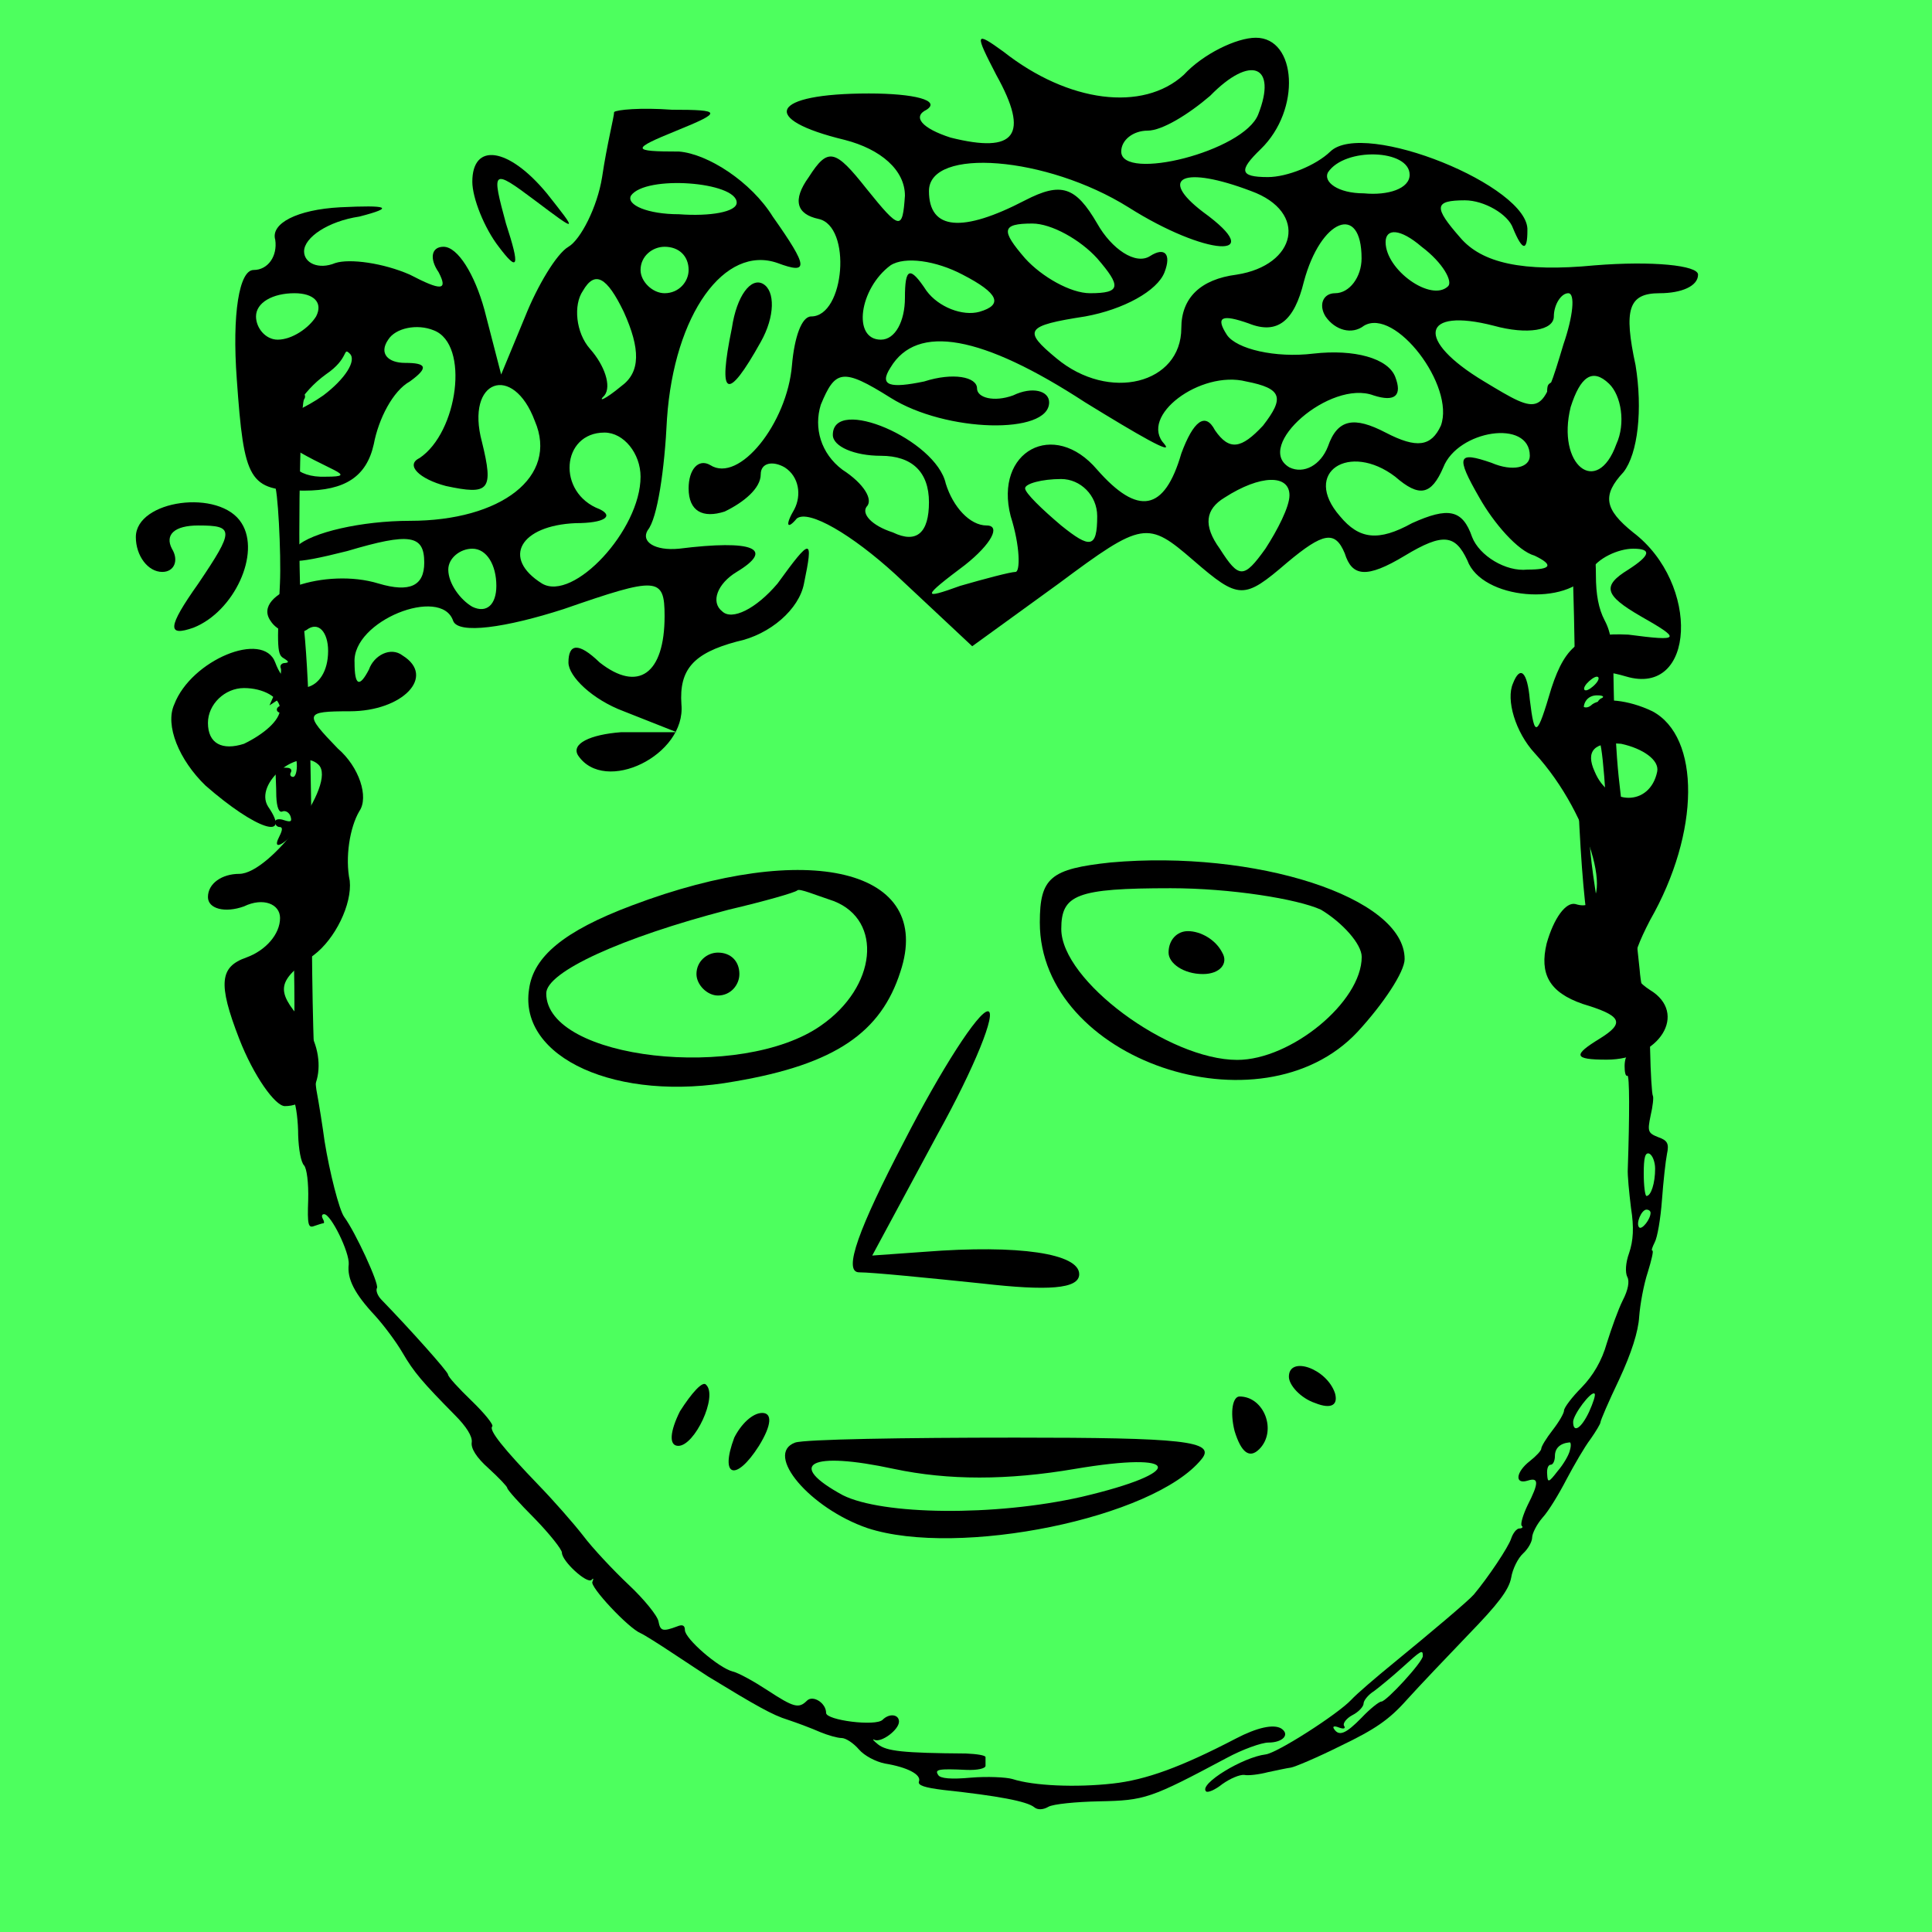
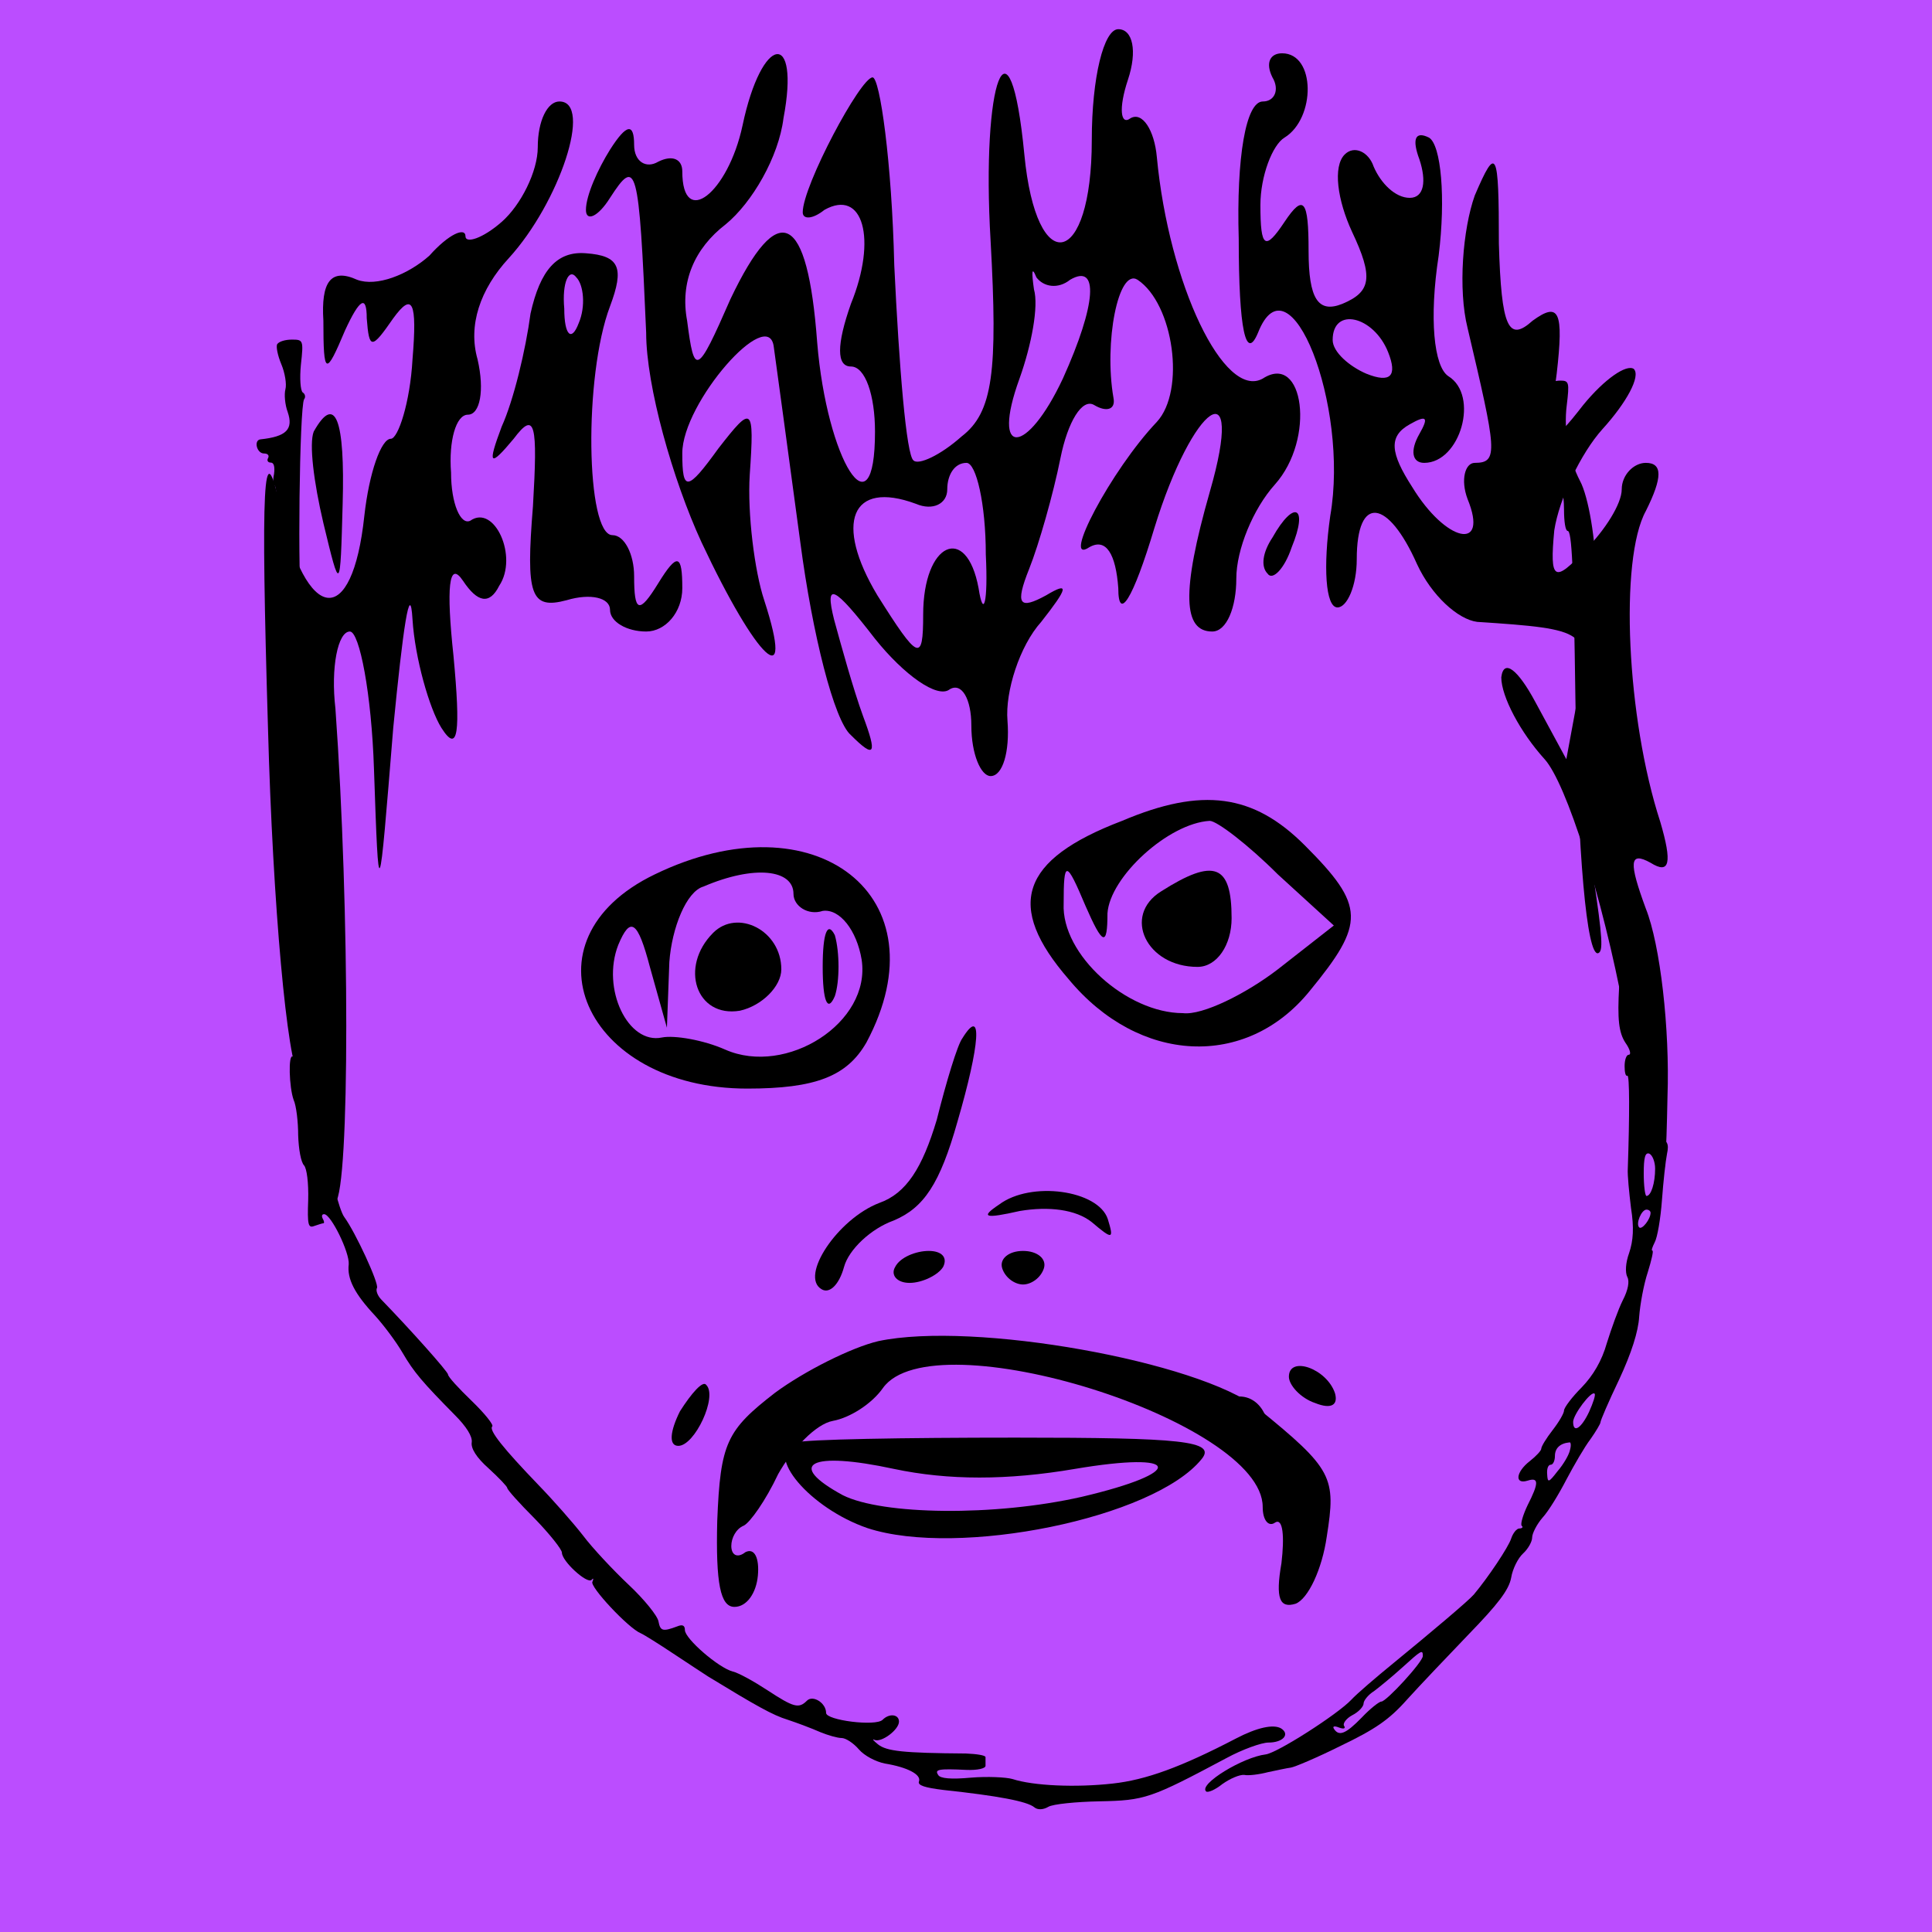
<svg xmlns="http://www.w3.org/2000/svg" width="256" height="256" viewBox="0 0 256 256" fill="none">
-   <g id="Frame 42">
-     <rect width="256" height="256" fill="#4DFF5E" />
+   <g id="Frame 43">
+     <rect width="256" height="256" fill="#BB4DFF" />
  </g>
  <g id="head">
    <path id="Vector" d="M36.733 45.604C36.552 45.905 36.794 47.112 37.276 48.259C37.759 49.406 38.001 50.915 37.82 51.579C37.639 52.243 37.759 53.631 38.121 54.597C38.906 56.89 37.94 57.856 34.5 58.218C33.595 58.339 34.017 60.089 34.983 60.089C35.466 60.089 35.707 60.331 35.526 60.693C35.345 60.995 35.466 61.296 35.888 61.296C36.311 61.296 36.431 61.9 36.311 62.805C36.13 63.65 36.19 64.314 36.371 64.314C36.794 64.314 37.276 73.428 37.095 77.291C36.673 86.043 36.733 86.767 37.639 87.25C38.303 87.672 38.303 87.793 37.759 87.853C37.276 87.853 37.035 88.216 37.216 88.578C37.337 89 37.035 90.268 36.612 91.415L35.707 93.467L37.276 92.441C38.785 91.475 38.846 91.475 38.846 92.622C38.846 93.406 38.544 93.708 38.001 93.527C37.518 93.346 36.975 93.467 36.733 93.829C36.552 94.191 36.854 94.493 37.458 94.493C38.303 94.493 38.363 94.613 37.759 95.036C36.612 95.7 36.733 96.484 38.061 96.967C39.027 97.39 39.027 97.45 37.88 97.45C36.612 97.51 36.371 98.174 36.492 101.434C36.492 102.399 36.612 104.27 36.612 105.538C36.673 106.987 36.975 107.711 37.397 107.53C37.82 107.349 38.303 107.65 38.484 108.133C38.725 108.858 38.544 108.978 37.639 108.677C36.975 108.435 36.431 108.556 36.431 108.918C36.431 109.28 36.733 109.582 37.035 109.582C37.458 109.582 37.458 109.944 37.035 110.789C36.25 112.298 36.854 112.358 38.484 110.91C39.51 110.065 39.63 110.065 38.966 110.91C38.544 111.453 38.423 111.996 38.725 112.117C38.966 112.177 38.846 112.962 38.363 113.807C37.578 115.195 37.578 115.195 37.82 113.928C38.001 113.203 37.88 112.6 37.578 112.6C36.733 112.6 36.975 114.773 37.94 115.618C38.604 116.161 38.846 118.696 38.966 128.293C39.087 134.871 38.966 140.122 38.785 140.002C38.182 139.64 38.303 144.046 38.906 145.736C39.268 146.52 39.51 148.693 39.51 150.444C39.57 152.254 39.872 154.005 40.294 154.427C40.656 154.85 40.898 156.721 40.837 159.014C40.717 162.273 40.837 162.756 41.622 162.455C42.165 162.273 42.709 162.092 42.829 162.092C43.01 162.092 42.95 161.791 42.769 161.489C42.588 161.127 42.648 160.885 42.95 160.885C43.855 160.885 46.33 165.955 46.209 167.525C45.968 169.456 46.994 171.448 49.71 174.345C50.857 175.612 52.486 177.785 53.331 179.234C54.84 181.829 55.987 183.157 60.272 187.503C61.781 189.012 62.626 190.339 62.506 191.124C62.385 191.909 63.109 193.116 64.739 194.564C66.127 195.832 67.213 196.979 67.213 197.16C67.213 197.401 68.843 199.212 70.835 201.204C72.827 203.256 74.456 205.308 74.456 205.73C74.456 206.877 77.776 209.895 78.379 209.352C78.621 209.05 78.681 209.171 78.5 209.593C78.078 210.197 83.268 215.75 84.898 216.414C85.32 216.595 87.252 217.802 89.244 219.13C91.236 220.458 93.288 221.785 93.831 222.147C100.168 226.01 102.402 227.278 104.393 227.881C105.661 228.304 107.592 229.028 108.679 229.511C109.705 229.934 110.972 230.296 111.515 230.296C112.059 230.296 113.085 230.96 113.809 231.805C114.533 232.65 116.042 233.434 117.249 233.676C120.207 234.159 122.078 235.124 121.776 236.03C121.535 236.573 122.561 236.875 124.975 237.176C132.278 237.961 136.081 238.685 137.046 239.47C137.469 239.832 138.193 239.832 138.917 239.41C139.521 239.047 142.599 238.746 145.677 238.685C151.713 238.565 152.437 238.323 162.517 232.951C164.629 231.805 167.164 230.899 168.07 230.899C170.001 230.899 170.967 229.813 169.76 229.028C168.734 228.425 166.561 228.907 163.784 230.356C156.481 234.159 151.834 235.849 147.428 236.331C142.539 236.875 136.926 236.633 134.149 235.728C133.304 235.486 130.83 235.366 128.657 235.547C126.061 235.788 124.552 235.667 124.311 235.185C123.828 234.46 124.311 234.34 128.053 234.521C129.502 234.581 130.588 234.34 130.588 233.977C130.588 233.615 130.588 233.132 130.588 232.831C130.588 232.589 129.441 232.408 127.993 232.348C119.664 232.287 117.491 232.046 116.344 231.141C115.74 230.658 115.499 230.356 115.861 230.537C116.766 230.96 119.12 229.209 119.12 228.123C119.12 227.157 117.853 226.976 116.948 227.881C116.042 228.787 109.463 227.942 109.463 226.976C109.463 225.648 107.713 224.562 106.928 225.346C105.842 226.433 105.178 226.252 101.677 223.958C99.927 222.811 97.875 221.665 97.09 221.484C95.219 221.001 90.753 217.138 90.753 215.991C90.753 215.388 90.451 215.206 89.727 215.508C87.795 216.233 87.493 216.112 87.252 214.844C87.131 214.12 85.381 211.947 83.329 210.016C81.277 208.084 78.5 205.127 77.233 203.437C75.965 201.807 73.309 198.789 71.378 196.798C66.731 191.969 64.739 189.494 65.222 189.012C65.463 188.83 64.196 187.261 62.506 185.632C60.755 183.942 59.367 182.433 59.367 182.131C59.367 181.769 54.418 176.216 50.555 172.232C50.012 171.689 49.77 170.965 49.951 170.663C50.253 170.12 47.115 163.3 45.606 161.247C44.942 160.342 43.674 155.332 43.01 151.228C42.769 149.417 42.286 146.339 41.924 144.408C41.622 142.537 41.32 132.035 41.32 121.17C41.32 99.623 40.837 86.525 39.992 80.912C39.389 77.17 39.691 53.933 40.294 52.907C40.536 52.605 40.415 52.182 40.113 52.001C39.811 51.76 39.691 50.13 39.872 48.32C40.234 45.06 40.173 45 38.665 45C37.82 45 36.975 45.241 36.733 45.604ZM38.423 99.14C38.182 99.683 38.303 99.985 38.604 99.744C38.966 99.563 39.268 100.227 39.328 101.192C39.389 102.158 39.148 102.943 38.846 102.943C38.484 102.943 38.363 102.641 38.544 102.339C38.725 101.977 38.484 101.735 38.001 101.735C37.458 101.735 37.035 101.615 37.035 101.494C37.035 100.83 38.242 98.114 38.484 98.114C38.665 98.114 38.604 98.537 38.423 99.14Z" fill="black" />
    <path id="Vector_2" d="M205.129 51.036C204.948 51.337 204.948 52.605 205.189 53.752C205.431 55.14 205.31 56.226 204.827 56.77C204.224 57.494 204.224 58.097 204.646 59.063C206.759 63.409 207.241 65.099 207.241 67.573C207.241 69.082 207.422 70.35 207.724 70.35C208.267 70.35 208.509 74.937 208.75 92.682C209.052 112.962 210.259 126.784 211.768 126.301C212.432 126.059 212.372 124.43 211.104 115.98C209.957 107.771 209.957 97.088 211.104 97.088C212.07 97.088 212.372 98.838 212.975 108.978C213.156 112.117 213.458 115.497 213.579 116.523C213.881 118.816 214.605 129.5 214.545 130.707C214.303 135.052 214.484 136.803 215.39 138.191C215.993 139.036 216.174 139.76 215.812 139.76C215.51 139.76 215.269 140.424 215.269 141.269C215.269 142.054 215.39 142.657 215.631 142.537C215.933 142.356 215.933 147.848 215.691 154.85C215.631 155.695 215.872 158.048 216.114 160.04C216.536 162.696 216.416 164.386 215.872 166.016C215.39 167.343 215.329 168.611 215.631 169.214C215.933 169.758 215.752 170.904 215.027 172.293C214.424 173.5 213.519 176.035 212.915 177.966C212.251 180.32 211.104 182.252 209.595 183.821C208.267 185.149 207.241 186.537 207.241 186.899C207.241 187.261 206.578 188.408 205.733 189.494C204.888 190.581 204.224 191.667 204.224 191.969C204.224 192.21 203.56 192.935 202.715 193.599C200.844 195.047 200.663 196.737 202.413 196.194C203.922 195.711 203.922 196.496 202.413 199.453C201.809 200.721 201.447 201.928 201.628 202.169C201.87 202.35 201.689 202.531 201.326 202.531C200.964 202.531 200.481 203.135 200.24 203.859C199.878 205.006 197.162 209.05 195.291 211.283C194.566 212.128 189.617 216.293 184.608 220.397C182.314 222.268 179.779 224.441 179.055 225.226C177.244 227.157 169.217 232.287 167.708 232.469C164.69 232.831 158.835 236.392 159.801 237.357C159.982 237.599 161.008 237.176 161.974 236.392C163 235.667 164.267 235.124 164.871 235.185C165.414 235.305 166.863 235.124 168.009 234.822C169.156 234.581 170.544 234.279 171.027 234.219C171.51 234.159 174.528 232.891 177.667 231.322C182.193 229.149 184.064 227.881 186.418 225.226C188.108 223.355 191.79 219.492 194.627 216.534C198.49 212.551 199.938 210.68 200.24 209.05C200.421 207.903 201.145 206.455 201.809 205.851C202.473 205.248 203.016 204.282 203.016 203.739C203.016 203.195 203.62 201.988 204.405 201.083C205.189 200.238 206.578 197.944 207.543 196.073C208.569 194.142 209.957 191.728 210.742 190.702C211.466 189.675 212.07 188.649 212.07 188.468C212.07 188.227 213.156 185.692 214.545 182.795C216.174 179.294 217.08 176.457 217.2 174.466C217.321 172.836 217.804 170.18 218.347 168.551C218.83 166.981 219.132 165.714 218.951 165.714C218.77 165.714 218.951 165.231 219.252 164.627C219.615 163.963 220.037 161.489 220.218 159.014C220.399 156.54 220.701 153.823 220.882 152.918C221.184 151.53 220.942 151.107 219.735 150.685C218.347 150.142 218.287 149.9 218.709 147.848C219.011 146.581 219.132 145.373 219.011 145.192C218.89 145.011 218.709 142.235 218.649 139.096C218.589 136.018 218.347 132.94 218.045 132.397C217.744 131.854 217.381 130.103 217.261 128.474C216.838 124.49 215.209 109.159 214.484 102.943C214.182 100.106 213.881 94.794 213.82 91.052C213.76 85.68 213.519 83.87 212.613 82.18C211.829 80.671 211.466 78.8 211.466 76.204C211.466 71.738 210.501 65.823 209.354 63.711C207.845 60.813 207.181 57.011 207.604 53.691C207.966 50.673 207.905 50.432 206.759 50.432C206.034 50.432 205.31 50.673 205.129 51.036ZM211.466 90.569C211.044 91.052 210.44 91.475 210.139 91.475C209.776 91.475 209.837 91.052 210.259 90.569C210.682 90.087 211.285 89.664 211.587 89.664C211.949 89.664 211.889 90.087 211.466 90.569ZM212.251 92.501C211.829 92.622 211.466 93.285 211.466 93.889C211.466 95.338 210.501 95.941 210.018 94.794C209.475 93.346 210.259 92.078 211.708 92.139C212.372 92.139 212.613 92.32 212.251 92.501ZM219.313 154.85C219.313 156.781 218.77 158.471 218.166 158.471C217.985 158.471 217.804 157.143 217.804 155.513C217.804 153.401 217.985 152.677 218.528 152.858C218.951 153.039 219.313 153.944 219.313 154.85ZM218.709 160.704C218.709 161.549 217.562 162.998 217.2 162.636C216.717 162.153 217.502 160.282 218.166 160.282C218.468 160.282 218.709 160.463 218.709 160.704ZM210.561 187.08C209.535 189.253 208.449 189.977 208.449 188.408C208.449 187.442 210.863 184.243 211.285 184.666C211.466 184.787 211.104 185.873 210.561 187.08ZM208.026 192.15C207.905 192.754 207.181 194.021 206.396 194.927C205.189 196.496 205.069 196.496 205.008 195.349C204.948 194.625 205.129 194.082 205.491 194.082C205.793 194.082 206.034 193.538 206.034 192.935C206.034 191.909 206.698 191.245 207.966 191.124C208.147 191.064 208.207 191.547 208.026 192.15ZM188.531 219.431C188.531 220.216 183.702 225.467 183.038 225.467C182.737 225.467 181.529 226.433 180.443 227.58C178.33 229.752 177.425 230.115 176.761 229.089C176.52 228.726 176.822 228.666 177.425 228.907C178.089 229.149 178.33 229.028 178.089 228.666C177.908 228.364 178.391 227.7 179.175 227.278C180.02 226.855 180.684 226.131 180.684 225.709C180.684 225.346 181.288 224.562 182.073 224.079C182.797 223.536 184.487 222.147 185.754 221.001C188.35 218.647 188.531 218.526 188.531 219.431Z" fill="black" />
  </g>
  <g id="hair">
-     <path id="Vector" d="M132.009 9.924C136.468 17.926 134.557 20.388 125.959 18.233C122.137 17.002 120.863 15.464 122.774 14.54C124.685 13.309 121.182 12.386 115.131 12.386C102.074 12.386 100.482 15.771 111.946 18.541C116.723 19.772 119.908 22.542 119.908 25.927C119.589 30.543 119.271 30.543 114.812 25.004C110.672 19.772 109.717 19.464 107.169 23.465C104.94 26.543 105.577 28.389 108.443 29.005C112.902 29.928 111.946 41.93 107.488 41.93C106.214 41.93 105.259 44.7 104.94 48.393C104.303 56.087 97.934 64.088 94.112 61.626C92.52 60.703 91.246 62.242 91.246 64.704C91.246 67.781 93.157 68.705 96.023 67.781C98.571 66.55 100.8 64.704 100.8 62.857C100.8 61.319 102.392 61.011 103.985 61.934C105.895 63.165 106.214 65.627 105.259 67.474C103.985 69.628 104.303 70.243 105.577 68.705C107.169 67.474 112.902 70.859 118.634 76.091L128.825 85.631L140.289 77.322C151.435 69.012 152.072 69.012 158.123 74.244C164.174 79.476 164.811 79.476 170.543 74.552C175.32 70.551 176.912 70.243 178.186 73.321C179.142 76.398 181.052 76.706 186.148 73.629C191.243 70.551 192.835 70.859 194.428 74.244C196.338 79.476 207.803 80.399 210.669 75.783C211.625 73.936 214.491 72.705 216.402 72.705C218.949 72.705 218.631 73.629 215.765 75.475C212.262 77.629 212.58 78.86 217.357 81.63C222.771 84.708 222.771 85.016 215.765 84.092C209.714 83.784 207.485 85.323 205.574 91.171C203.663 97.633 203.345 97.941 202.708 92.709C202.389 89.016 201.434 88.093 200.478 90.555C199.523 92.709 200.797 97.018 203.345 99.787C210.988 108.097 214.491 121.638 208.758 119.791C207.485 119.484 205.892 121.638 204.937 125.023C203.982 129.024 205.255 131.486 209.714 133.025C214.809 134.563 215.446 135.487 211.943 137.641C208.44 139.795 208.44 140.411 212.898 140.411C219.905 140.411 223.726 134.256 218.631 131.178C215.765 129.332 215.765 127.485 218.631 121.946C225.318 110.251 225.318 97.633 218.949 94.248C215.765 92.709 212.262 92.401 210.988 93.325C210.032 94.248 209.077 93.632 209.077 91.478C209.077 89.016 211.306 88.401 215.446 89.632C224.682 92.401 225.318 77.322 216.402 70.551C212.58 67.474 212.262 65.627 215.128 62.55C217.038 60.088 217.675 54.24 216.72 48.393C215.128 41.007 215.765 38.853 219.905 38.853C222.771 38.853 225 37.929 225 36.391C225 35.16 218.949 34.544 211.306 35.16C201.752 36.083 196.338 34.852 193.472 31.467C189.969 27.466 189.969 26.543 194.109 26.543C196.657 26.543 199.842 28.389 200.478 30.236C201.752 33.313 202.389 33.313 202.389 30.543C202.708 24.696 180.734 15.771 176.275 20.08C174.365 21.926 170.543 23.465 167.995 23.465C164.174 23.465 164.174 22.542 167.04 19.772C172.454 14.54 171.817 5 166.403 5C163.855 5 159.397 7.154 156.849 9.924C151.435 14.848 141.563 13.617 132.965 6.847C129.143 4.077 129.143 4.385 132.009 9.924ZM166.722 15.156C164.811 20.08 148.569 24.081 148.569 20.08C148.569 18.541 150.162 17.31 152.072 17.31C153.983 17.31 157.486 15.156 160.352 12.694C165.766 7.154 169.269 8.693 166.722 15.156ZM149.525 27.466C159.715 33.929 168.314 34.544 159.397 28.081C153.346 23.465 156.849 21.926 165.766 25.312C173.409 28.081 171.817 35.16 163.855 36.391C159.078 37.006 156.531 39.468 156.531 43.469C156.531 50.855 146.977 53.317 139.971 47.47C135.512 43.777 135.831 43.161 143.792 41.93C148.888 41.007 153.346 38.545 154.302 36.083C155.257 33.621 154.302 32.698 152.391 33.929C150.48 35.16 147.295 33.005 145.385 29.62C142.518 24.696 140.608 24.081 135.831 26.543C127.551 30.851 123.092 30.543 123.092 25.312C123.092 19.464 138.697 20.695 149.525 27.466ZM186.785 23.157C186.785 25.004 183.918 25.927 180.734 25.619C177.231 25.619 175.32 24.081 175.957 22.85C178.186 19.464 186.785 19.772 186.785 23.157ZM145.385 34.236C148.569 37.929 148.569 38.853 144.429 38.853C141.882 38.853 138.06 36.698 135.831 34.236C132.646 30.543 132.646 29.62 136.786 29.62C139.334 29.62 143.155 31.774 145.385 34.236ZM180.415 34.236C180.415 36.698 178.823 38.853 176.912 38.853C175.32 38.853 174.683 40.391 175.638 41.93C176.912 43.777 179.142 44.392 180.734 43.161C184.874 40.699 192.835 51.163 190.925 56.395C189.651 59.164 187.74 59.472 183.6 57.318C179.46 55.163 177.231 55.471 175.957 59.164C175.002 61.626 172.772 62.857 170.862 61.934C166.085 59.164 176.275 50.239 182.008 52.394C184.874 53.317 185.829 52.394 184.874 49.932C183.918 47.47 179.46 46.239 174.046 46.854C168.951 47.47 163.855 46.239 162.582 44.392C160.989 41.93 161.945 41.623 165.448 42.853C169.269 44.392 171.498 42.546 172.772 37.314C175.002 29.005 180.415 26.85 180.415 34.236ZM191.88 37.929C189.651 40.084 183.6 35.775 183.6 32.082C183.6 30.236 185.511 30.236 188.377 32.698C191.243 34.852 192.517 37.314 191.88 37.929ZM129.78 41.315C127.551 41.93 124.366 40.699 122.774 38.545C120.545 35.16 119.908 35.467 119.908 39.468C119.908 42.546 118.634 45.008 116.723 45.008C112.902 45.008 113.857 38.237 117.997 35.16C119.908 33.929 124.048 34.544 127.551 36.391C132.328 38.853 132.965 40.391 129.78 41.315ZM207.166 45.623C204.3 55.163 204.3 55.163 196.657 50.547C187.422 45.008 188.377 40.699 197.931 43.161C202.389 44.392 205.892 43.777 205.892 41.93C205.892 40.391 206.848 38.853 207.803 38.853C208.758 38.853 208.44 41.93 207.166 45.623ZM143.792 53.317C150.798 57.626 155.575 60.395 154.302 58.857C150.798 55.163 159.078 49.008 165.129 50.547C169.906 51.471 170.225 52.702 167.358 56.395C164.492 59.472 162.9 59.78 160.989 57.01C159.715 54.548 158.123 55.779 156.531 60.088C154.302 67.781 150.798 68.397 145.385 62.242C139.652 55.471 131.691 59.78 133.92 68.397C135.194 72.398 135.194 75.783 134.557 75.783C133.92 75.783 130.417 76.706 127.232 77.629C122.137 79.476 122.137 79.168 127.869 74.86C131.372 72.09 132.646 69.628 130.735 69.628C128.506 69.628 126.277 67.166 125.322 64.088C124.048 58.241 110.354 52.394 110.354 57.626C110.354 59.164 113.22 60.395 116.723 60.395C120.863 60.395 123.092 62.55 123.092 66.55C123.092 70.551 121.5 72.09 118.315 70.551C115.449 69.628 114.175 68.089 114.812 67.166C115.768 66.243 114.494 64.088 111.628 62.242C108.762 60.088 107.806 56.702 108.762 53.625C110.672 49.008 111.628 48.701 117.997 52.702C125.322 57.318 139.015 57.626 139.015 53.317C139.015 51.778 136.786 51.163 134.239 52.394C131.691 53.317 129.462 52.702 129.462 51.471C129.462 49.932 126.277 49.316 122.455 50.547C117.997 51.471 116.405 51.163 117.997 48.701C121.5 42.853 130.099 44.392 143.792 53.317ZM214.172 58.857C211.625 65.935 206.211 61.626 208.122 53.932C209.395 49.932 210.988 48.701 213.217 50.855C214.809 52.394 215.446 56.087 214.172 58.857ZM202.708 60.395C202.708 61.934 200.478 62.55 197.612 61.319C193.154 59.78 192.835 60.395 196.02 65.935C197.931 69.32 201.115 73.013 203.345 73.629C205.892 74.86 205.574 75.475 202.389 75.475C199.523 75.783 196.02 73.629 195.065 71.167C193.791 67.474 191.88 67.166 187.103 69.32C182.645 71.782 180.097 71.474 177.549 68.397C172.454 62.55 178.823 58.549 184.874 63.165C188.058 65.935 189.651 65.627 191.243 61.934C193.154 57.01 202.708 55.471 202.708 60.395ZM145.385 68.397C145.385 72.705 144.429 72.705 140.608 69.628C138.06 67.474 135.831 65.319 135.831 64.704C135.831 64.088 138.06 63.473 140.608 63.473C143.155 63.473 145.385 65.627 145.385 68.397ZM170.862 65.627C170.862 67.166 169.269 70.243 167.677 72.705C164.811 76.706 164.174 76.706 161.626 72.705C159.397 69.628 159.715 67.474 162.263 65.935C167.04 62.857 170.862 62.857 170.862 65.627ZM219.586 102.25C218.631 106.866 213.217 106.866 211.306 102.25C210.032 99.48 211.306 98.249 214.809 98.556C217.675 99.172 219.905 100.711 219.586 102.25Z" fill="black" />
-     <path id="Vector_2" d="M81.374 14.848C81.374 15.464 80.418 19.157 79.782 23.465C79.145 27.466 76.915 31.774 75.323 32.698C73.731 33.621 71.183 37.929 69.591 41.93L66.406 49.624L64.177 41.007C62.903 36.391 60.674 32.698 58.763 32.698C57.171 32.698 56.852 34.236 58.126 36.083C59.4 38.545 58.445 38.545 54.305 36.391C50.802 34.852 46.343 34.236 44.432 34.852C42.203 35.775 40.292 34.852 40.292 33.313C40.292 31.467 43.477 29.312 47.617 28.697C52.394 27.466 51.438 27.158 45.069 27.466C39.337 27.774 35.834 29.62 36.471 31.774C36.789 33.929 35.515 35.775 33.605 35.775C31.694 35.775 30.738 41.623 31.375 50.239C32.331 63.781 32.968 65.012 40.292 65.012C45.706 65.012 48.572 63.165 49.528 58.857C50.165 55.471 52.075 51.778 54.305 50.547C56.852 48.701 56.534 48.085 53.668 48.085C51.438 48.085 50.165 46.854 51.438 45.008C52.394 43.469 55.26 42.853 57.489 43.777C62.266 45.623 60.674 57.318 55.578 60.703C53.668 61.626 55.578 63.473 59.082 64.396C64.814 65.627 65.451 65.012 63.858 58.549C61.629 50.239 67.999 48.085 70.865 55.779C74.049 63.165 66.406 69.012 54.305 69.012C47.935 69.012 41.248 70.551 39.337 72.398C36.789 74.86 38.7 74.86 46.025 73.013C54.305 70.551 56.215 70.859 56.215 74.552C56.215 77.629 54.305 78.553 50.165 77.322C43.158 75.167 33.286 78.553 35.834 82.246C36.789 83.784 39.019 84.4 40.611 83.477C42.203 82.246 43.477 83.784 43.477 86.246C43.477 91.786 38.382 93.017 36.471 87.785C34.879 83.477 25.325 87.478 23.095 93.325C21.822 96.094 23.732 100.711 27.235 104.096C33.923 109.943 38.7 111.482 35.515 106.866C33.605 103.788 39.655 98.864 42.203 101.326C44.751 103.788 35.834 115.791 31.694 115.791C29.465 115.791 27.554 117.022 27.554 118.868C27.554 120.407 29.783 121.022 32.331 120.099C34.879 118.868 37.108 119.791 37.108 121.638C37.108 123.792 35.197 125.946 32.649 126.87C29.146 128.101 28.828 130.255 31.694 137.641C33.605 142.565 36.471 146.566 37.745 146.566C42.522 146.566 43.795 139.795 39.974 135.179C36.471 131.178 36.789 129.947 41.566 126.562C44.432 124.408 46.662 119.791 46.343 116.714C45.706 113.636 46.343 109.636 47.617 107.481C48.891 105.635 47.617 101.634 44.751 99.172C40.292 94.556 40.292 94.248 46.343 94.248C53.349 94.248 57.808 89.632 53.349 86.862C51.757 85.631 49.528 86.862 48.891 88.709C47.617 91.171 46.98 90.863 46.98 87.785C46.662 82.246 58.445 77.629 60.037 82.246C60.674 84.092 67.043 83.169 74.686 80.707C87.106 76.398 88.062 76.398 88.062 81.63C88.062 89.324 84.558 91.786 79.463 87.785C76.597 85.016 75.323 85.323 75.323 87.785C75.323 89.632 78.508 92.709 82.648 94.248L89.654 97.018H82.329C78.189 97.326 75.642 98.556 76.597 100.095C80.1 105.327 90.928 100.095 90.291 93.325C89.972 88.709 91.883 86.554 97.615 85.016C102.074 84.092 105.895 80.707 106.532 77.322C107.806 71.167 107.488 71.167 103.029 77.322C100.163 80.707 96.978 82.246 95.705 81.015C94.112 79.784 95.068 77.322 97.615 75.783C102.711 72.705 99.845 71.474 89.972 72.705C86.788 73.013 84.877 71.782 85.832 70.243C87.106 68.705 88.062 62.242 88.38 55.471C89.335 41.623 96.023 32.39 103.029 34.852C107.169 36.391 107.169 35.467 102.392 28.697C99.526 24.081 93.794 20.388 89.972 20.08C83.603 20.08 83.603 19.772 89.654 17.31C95.705 14.848 95.705 14.54 89.017 14.54C84.877 14.232 81.692 14.54 81.374 14.848ZM97.615 26.85C97.615 28.081 94.112 28.697 89.972 28.389C85.832 28.389 82.966 27.158 83.603 25.927C85.514 23.157 97.615 24.081 97.615 26.85ZM91.246 35.775C91.246 37.314 89.972 38.853 88.062 38.853C86.469 38.853 84.877 37.314 84.877 35.775C84.877 33.929 86.469 32.698 88.062 32.698C89.972 32.698 91.246 33.929 91.246 35.775ZM82.329 51.163C80.1 53.009 79.145 53.317 80.1 52.394C81.055 51.163 80.1 48.393 78.189 46.239C76.278 44.084 75.96 40.391 77.234 38.545C78.826 35.775 80.418 36.698 82.648 41.315C84.877 46.239 84.877 49.316 82.329 51.163ZM41.885 41.93C40.929 43.469 38.7 45.008 36.789 45.008C35.197 45.008 33.923 43.469 33.923 41.93C33.923 40.084 36.152 38.853 39.019 38.853C41.566 38.853 42.84 40.084 41.885 41.93ZM42.84 52.394C38.063 55.779 33.223 55.779 38 58.857C43.095 62.242 47.935 63.165 43.158 63.165C35.197 63.473 36.789 54.24 43.158 49.624C46.343 47.47 45.388 45.931 46.343 46.854C47.298 47.778 45.706 50.239 42.84 52.394ZM84.877 63.165C84.877 70.243 75.96 79.784 71.82 77.322C66.406 73.936 68.954 69.628 76.278 69.32C80.1 69.32 81.374 68.397 79.463 67.474C73.731 65.319 74.368 57.318 80.1 57.318C82.648 57.318 84.877 60.088 84.877 63.165ZM65.769 77.629C65.769 80.091 64.495 81.322 62.585 80.399C60.992 79.476 59.4 77.322 59.4 75.475C59.4 73.936 60.992 72.705 62.585 72.705C64.495 72.705 65.769 74.86 65.769 77.629ZM37.108 93.94C37.108 95.479 34.879 97.326 32.331 98.556C29.465 99.48 27.554 98.556 27.554 95.787C27.554 93.325 29.783 91.171 32.331 91.171C34.879 91.171 37.108 92.401 37.108 93.94Z" fill="black" />
-     <path id="Vector_3" d="M62.585 24.081C62.585 26.235 64.177 30.236 66.088 32.698C68.635 36.083 68.954 35.468 67.043 29.62C65.132 22.542 65.132 22.235 70.865 26.543C76.597 30.852 76.597 30.852 72.457 25.62C67.362 19.465 62.585 18.849 62.585 24.081Z" fill="black" />
-     <path id="Vector_4" d="M18 71.167C18 73.629 19.592 75.783 21.503 75.783C23.095 75.783 23.732 74.244 22.777 72.706C21.822 70.859 23.095 69.628 26.28 69.628C31.057 69.628 31.057 70.244 26.28 77.322C22.14 83.169 22.14 84.4 25.643 83.169C31.057 81.015 34.56 73.321 32.012 69.32C29.146 64.704 18 66.243 18 71.167Z" fill="black" />
-     <path id="Vector_5" d="M96.978 43.469C95.068 52.702 96.342 53.317 100.8 45.316C102.711 41.931 102.711 38.545 101.118 37.622C99.526 36.699 97.615 39.161 96.978 43.469Z" fill="black" />
+     <path id="Vector" d="M144.668 18.555C144.668 35.474 137.327 37.07 135.731 20.47C133.816 0.677 129.986 10.573 131.262 31.962C132.22 49.201 131.581 54.629 127.432 57.821C124.56 60.375 121.687 61.652 121.049 61.013C120.091 60.375 119.134 48.563 118.495 35.155C118.176 21.428 116.58 10.254 115.623 10.254C114.027 10.254 106.366 24.62 106.366 28.132C106.366 29.089 107.643 29.089 109.239 27.812C114.346 24.939 116.261 31.643 112.75 40.263C110.835 45.69 110.835 48.563 112.75 48.563C114.665 48.563 115.942 52.394 115.942 57.182C115.942 71.229 109.558 61.013 108.281 45.371C107.005 28.132 103.175 26.216 96.791 39.624C92.323 49.84 92.003 49.84 91.046 42.497C90.088 37.39 92.003 32.92 96.153 29.728C99.664 26.855 103.175 20.789 103.813 15.681C106.047 3.869 100.94 4.508 98.387 16.639C96.472 25.578 90.407 30.366 90.407 22.705C90.407 21.108 89.131 20.47 87.216 21.428C85.62 22.385 84.024 21.428 84.024 19.193C84.024 16.32 83.067 16.32 80.832 19.831C79.236 22.385 77.64 25.897 77.64 27.812C77.64 29.409 79.236 28.77 80.832 26.216C84.343 20.789 84.662 21.747 85.62 44.094C85.62 51.117 89.131 63.567 92.961 71.867C100.302 87.51 105.409 92.299 101.26 79.529C99.983 75.698 99.025 68.037 99.344 62.929C99.983 53.671 99.664 53.671 95.195 59.417C91.046 65.163 90.407 65.163 90.407 60.056C90.407 53.352 101.898 40.263 102.536 46.009C102.855 48.244 104.451 60.056 106.047 71.867C107.643 83.999 110.516 95.491 112.75 97.407C115.942 100.599 116.261 99.96 114.346 94.853C113.069 91.341 111.473 85.595 110.516 82.083C109.239 76.975 110.516 77.614 115.942 84.637C119.772 89.426 124.24 92.618 125.836 91.341C127.432 90.383 128.709 92.618 128.709 96.13C128.709 99.96 129.986 102.834 131.262 102.834C132.858 102.834 133.816 99.641 133.496 95.491C133.177 91.66 135.092 85.595 137.965 82.402C141.476 77.933 141.795 76.975 138.603 78.891C135.092 80.806 134.454 80.168 136.369 75.379C137.646 72.187 139.561 65.483 140.518 60.694C141.476 55.906 143.391 52.713 144.987 53.671C146.583 54.629 147.859 54.309 147.54 52.713C146.264 45.371 148.179 35.474 150.732 37.07C155.52 40.263 157.116 51.755 153.285 55.906C147.221 62.29 140.518 75.06 144.349 72.506C146.583 71.229 147.859 73.464 148.179 77.933C148.179 82.402 150.094 79.529 152.966 69.952C158.073 53.352 165.095 48.563 160.307 65.163C156.477 78.572 156.796 83.679 160.627 83.679C162.542 83.679 163.818 80.487 163.818 76.656C163.818 72.825 166.053 67.398 168.925 64.206C174.351 58.14 172.755 46.648 167.329 50.159C162.222 53.032 154.881 37.709 153.285 20.789C152.966 17.277 151.37 14.724 149.775 15.681C148.498 16.639 148.179 14.404 149.455 10.573C150.732 6.743 150.094 3.869 148.179 3.869C146.264 3.869 144.668 10.254 144.668 18.555ZM141.795 37.07C145.625 34.836 145.306 40.263 140.838 50.159C136.05 60.375 131.262 60.694 135.092 50.159C136.688 45.69 137.646 40.582 137.007 38.347C136.688 36.113 136.688 35.155 137.327 36.751C138.284 38.028 140.199 38.347 141.795 37.07ZM130.624 73.464C130.943 79.848 130.305 82.083 129.666 77.933C128.07 69.314 122.325 71.867 122.325 81.445C122.325 87.829 121.687 87.51 116.261 78.891C110.516 69.314 112.75 63.567 121.368 66.76C123.602 67.717 125.517 66.76 125.517 64.844C125.517 62.929 126.475 61.333 128.07 61.333C129.347 61.333 130.624 66.76 130.624 73.464Z" fill="black" />
+     <path id="Vector_2" d="M168.606 10.254C169.564 11.85 168.925 13.447 167.329 13.447C165.095 13.447 163.818 20.789 164.138 31.643C164.138 43.774 165.095 47.924 166.691 44.093C170.84 33.559 178.82 53.671 176.266 68.356C175.309 75.06 175.628 80.487 177.224 80.487C178.501 80.487 179.777 77.614 179.777 74.102C179.777 65.482 183.927 66.121 187.757 74.74C189.672 78.891 193.183 82.083 195.736 82.402C210.418 83.36 210.737 83.679 209.142 91.979L207.546 100.599L203.396 92.937C201.162 88.787 199.247 87.191 198.928 89.745C198.928 92.299 201.481 97.087 204.673 100.599C207.546 103.791 212.333 118.795 215.206 134.119C220.313 160.935 220.632 161.254 220.951 145.292C221.27 136.354 219.994 125.18 218.079 120.392C215.844 114.326 215.844 112.73 218.717 114.326C221.27 115.922 221.589 114.326 219.994 108.899C215.525 95.172 214.568 74.102 218.079 67.717C220.313 63.248 220.313 61.332 218.079 61.332C216.483 61.332 214.887 62.928 214.887 64.844C214.887 66.759 212.652 70.271 210.099 72.825C205.95 77.294 205.311 76.975 205.95 70.271C206.588 66.121 209.461 60.055 212.333 56.863C215.525 53.351 217.44 49.84 216.483 48.882C215.525 48.243 212.652 50.159 209.78 53.671C205.311 59.417 204.992 59.098 206.269 49.52C207.226 41.22 206.588 39.943 203.077 42.497C199.885 45.37 198.928 43.455 198.609 32.282C198.609 19.831 198.29 19.193 195.417 25.897C193.821 30.366 193.183 38.347 194.459 43.455C198.29 59.736 198.609 61.332 195.417 61.332C194.14 61.332 193.502 63.567 194.459 66.121C197.332 73.144 191.587 71.867 187.118 64.525C184.246 60.055 183.927 57.821 186.799 56.224C189.033 54.948 189.353 55.267 188.076 57.502C186.799 59.736 187.118 61.332 188.714 61.332C193.502 61.332 196.055 52.394 191.906 49.84C189.991 48.563 189.353 42.178 190.629 33.878C191.587 26.216 190.948 19.193 189.353 18.235C187.437 17.277 187.118 18.554 188.076 21.108C189.033 23.981 188.714 26.216 186.799 26.216C184.884 26.216 182.969 24.301 182.011 22.066C181.373 20.151 179.458 19.193 178.181 20.47C176.585 22.066 177.224 26.535 179.139 30.685C182.011 36.751 181.692 38.666 177.862 40.263C174.67 41.539 173.394 39.624 173.394 33.239C173.394 26.535 172.755 25.578 170.202 29.408C167.648 33.239 167.01 32.92 167.01 27.174C167.01 23.343 168.606 19.193 170.202 18.235C174.351 15.681 174.351 7.062 169.883 7.062C168.287 7.062 167.648 8.339 168.606 10.254ZM183.927 46.647C185.203 49.84 184.246 50.797 181.054 49.52C178.82 48.563 176.585 46.647 176.585 45.051C176.585 40.582 182.011 41.859 183.927 46.647Z" fill="black" />
+     <path id="Vector_3" d="M71.257 19.512C71.257 22.704 69.023 27.174 66.469 29.408C63.916 31.643 61.681 32.282 61.681 31.324C61.681 30.047 59.447 31.005 56.894 33.878C54.021 36.432 49.872 38.028 47.319 37.07C43.808 35.474 42.531 37.389 42.85 42.497C42.85 49.84 43.169 49.84 45.723 43.774C47.638 39.624 48.595 38.986 48.595 42.178C48.914 46.328 49.234 46.328 52.106 42.178C54.66 38.666 55.298 39.943 54.66 47.605C54.34 53.351 52.745 58.14 51.787 58.14C50.51 58.14 48.914 62.609 48.276 68.356C46.68 83.36 40.616 82.721 37.105 67.079C34.871 56.863 34.551 64.206 35.509 96.449C36.147 120.072 38.062 140.823 39.658 142.738C41.254 144.335 42.531 149.123 42.531 153.592C42.531 157.743 43.488 160.296 44.446 159.339C46.361 157.423 46.361 120.711 44.446 93.895C43.808 88.468 44.765 83.679 46.361 83.679C47.638 83.679 49.234 91.979 49.553 101.876C50.191 120.392 50.191 120.072 52.106 96.449C53.383 83.36 54.34 76.656 54.66 82.083C54.979 87.191 56.894 93.895 58.49 96.449C60.724 99.96 61.043 97.087 60.086 86.871C59.128 77.933 59.447 74.102 61.362 76.975C63.277 79.848 64.873 80.167 66.15 77.614C68.703 73.783 65.512 66.759 62.32 68.994C61.043 69.632 59.766 66.759 59.766 62.609C59.447 58.459 60.405 54.947 62.001 54.947C63.597 54.947 64.235 51.755 63.277 47.605C62.001 43.136 63.597 38.347 67.427 34.197C74.129 26.855 78.598 13.446 74.129 13.446C72.534 13.446 71.257 16 71.257 19.512Z" fill="black" />
+     <path id="Vector_4" d="M70.299 41.539C69.661 46.328 68.065 53.032 66.469 56.544C64.554 61.652 64.873 61.971 68.065 58.14C70.938 54.309 71.257 56.224 70.619 67.079C69.661 78.891 70.299 80.806 75.087 79.529C78.279 78.571 80.832 79.21 80.832 80.806C80.832 82.402 83.067 83.679 85.62 83.679C88.173 83.679 90.408 81.125 90.408 77.933C90.408 73.463 89.769 73.144 87.216 77.294C84.662 81.444 84.024 81.125 84.024 76.337C84.024 73.463 82.747 70.909 81.151 70.909C77.641 70.909 77.321 49.84 80.832 40.582C82.747 35.474 82.109 33.878 77.641 33.559C73.81 33.239 71.576 35.793 70.299 41.539ZM76.683 42.816C75.725 45.37 74.768 44.413 74.768 40.901C74.449 37.389 75.406 35.474 76.364 36.751C77.321 37.709 77.641 40.582 76.683 42.816Z" fill="black" />
+     <path id="Vector_5" d="M41.573 57.182C40.935 58.779 41.573 63.886 42.85 69.313C45.084 78.571 45.084 78.571 45.404 66.76C45.723 55.586 44.446 52.074 41.573 57.182Z" fill="black" />
+     <path id="Vector_6" d="M168.606 71.229C167.329 73.144 167.01 75.06 167.968 76.017C168.606 76.975 170.202 75.379 171.16 72.506C173.394 67.079 171.479 66.121 168.606 71.229Z" fill="black" />
  </g>
-   <g id="Frame 8">
-     <path id="Vector" d="M147.165 114.282C139.203 115.135 137.781 116.272 137.781 122.244C137.781 140.442 167.07 150.395 179.865 136.746C183.278 133.049 186.121 128.784 186.121 127.078C186.121 118.832 166.217 112.576 147.165 114.282ZM175.031 120.538C177.875 122.244 180.434 125.087 180.434 126.793C180.434 132.765 171.05 140.442 163.942 140.442C154.843 140.442 140.625 129.921 140.625 123.097C140.625 118.547 142.615 117.694 155.127 117.694C163.089 117.694 171.904 119.116 175.031 120.538Z" fill="black" />
-     <path id="Vector_2" d="M154.842 126.225C154.842 127.647 156.833 129.068 159.392 129.068C161.667 129.068 162.804 127.647 161.951 126.225C161.098 124.519 159.108 123.381 157.402 123.381C155.98 123.381 154.842 124.519 154.842 126.225Z" fill="black" />
-     <path id="Vector_3" d="M83.755 119.969C74.656 123.382 70.675 126.794 70.106 131.059C68.684 140.158 81.764 146.13 97.404 143.286C110.768 141.011 116.739 136.746 119.299 128.784C123.848 115.135 107.072 111.154 83.755 119.969ZM110.484 119.401C117.024 121.96 116.171 130.775 108.778 135.893C98.257 143.286 72.381 140.443 72.381 131.628C72.381 128.784 82.333 124.235 96.551 120.538C101.385 119.401 105.365 118.263 105.65 117.979C105.934 117.695 107.925 118.548 110.484 119.401Z" fill="black" />
-     <path id="Vector_4" d="M92.285 129.068C92.285 130.49 93.707 131.912 95.129 131.912C96.835 131.912 97.972 130.49 97.972 129.068C97.972 127.362 96.835 126.225 95.129 126.225C93.707 126.225 92.285 127.362 92.285 129.068Z" fill="black" />
+   <g id="Frame 10">
+     <path id="Vector" d="M148.681 108.767C135.135 113.927 133.2 120.055 141.585 129.731C150.938 141.019 165.129 141.664 173.515 131.343C180.933 122.313 180.933 120.055 172.87 111.992C166.097 105.219 159.324 104.251 148.681 108.767ZM169.322 115.862L176.74 122.635L169.322 128.44C165.129 131.666 159.324 134.568 156.744 134.246C149.326 134.246 140.618 126.505 140.94 119.732C140.94 113.927 141.263 113.927 143.843 120.055C146.1 125.215 146.745 125.538 146.745 121.022C147.068 116.185 154.808 109.089 160.291 108.767C161.259 108.767 165.452 111.992 169.322 115.862Z" fill="black" />
+     <path id="Vector_2" d="M153.841 118.12C148.681 121.345 151.906 128.118 158.679 128.118C161.259 128.118 163.194 125.215 163.194 121.668C163.194 114.572 160.936 113.605 153.841 118.12Z" fill="black" />
+     <path id="Vector_3" d="M86.757 115.862C68.696 124.57 77.404 144.244 99.013 144.244C108.043 144.244 112.236 142.632 114.816 138.116C125.137 118.765 108.043 105.542 86.757 115.862ZM105.141 118.443C105.141 120.055 107.076 121.345 109.011 120.7C111.268 120.378 113.526 123.28 114.171 127.151C115.461 135.536 104.173 142.632 96.11 139.084C93.207 137.794 89.337 137.149 87.725 137.471C83.209 138.439 79.662 131.021 81.919 125.215C83.532 121.345 84.499 121.99 86.112 128.118L88.37 136.181L88.692 127.473C89.015 122.958 90.95 118.12 93.207 117.475C99.98 114.572 105.141 115.217 105.141 118.443Z" fill="black" />
+     <path id="Vector_4" d="M94.498 123.603C89.982 128.118 92.24 134.891 98.045 133.923C100.948 133.278 103.528 130.698 103.528 128.44C103.528 123.28 97.723 120.377 94.498 123.603Z" fill="black" />
+     <path id="Vector_5" d="M109.011 128.118C109.011 132.633 109.656 134.246 110.623 131.988C111.269 130.053 111.269 126.183 110.623 123.925C109.656 121.99 109.011 123.603 109.011 128.118Z" fill="black" />
  </g>
-   <g id="Frame 25">
-     <path id="Vector" d="M119.775 151.295C113.846 162.66 111.622 168.59 113.846 168.59C115.575 168.59 122.987 169.331 130.152 170.072C138.8 171.06 143 170.813 143 168.837C143 166.119 135.094 164.884 122.493 165.872L115.575 166.366L124.223 150.307C129.164 141.412 132.129 134 130.894 134C129.658 134 124.717 141.659 119.775 151.295Z" fill="black" />
+   <g id="Frame 24">
+     <path id="Vector" d="M127.512 137.586C126.876 138.434 125.394 143.305 124.123 148.388C122.217 154.741 120.099 158.13 116.499 159.4C110.992 161.518 105.91 169.143 108.875 170.837C109.933 171.472 111.204 170.202 111.84 167.872C112.475 165.542 115.44 162.789 118.405 161.73C122.429 160.036 124.547 156.859 126.876 148.599C129.842 138.434 130.265 133.139 127.512 137.586Z" fill="black" />
+     <path id="Vector_2" d="M132.383 159.612C129.841 161.307 130.477 161.518 135.136 160.46C138.948 159.824 142.549 160.248 144.667 161.942C147.42 164.272 147.632 164.272 146.784 161.518C145.514 157.706 136.619 156.436 132.383 159.612Z" fill="black" />
+     <path id="Vector_3" d="M118.617 167.872C117.981 168.931 118.829 169.99 120.523 169.99C122.217 169.99 124.335 168.931 124.97 167.872C125.606 166.601 124.759 165.754 123.064 165.754C121.37 165.754 119.252 166.601 118.617 167.872Z" fill="black" />
+     <path id="Vector_4" d="M132.806 168.084C133.23 169.355 134.501 170.202 135.56 170.202C136.619 170.202 137.889 169.355 138.313 168.084C138.736 166.813 137.466 165.754 135.56 165.754C133.654 165.754 132.383 166.813 132.806 168.084Z" fill="black" />
  </g>
  <g id="Frame 26">
    <g id="Group 39">
      <path id="Vector" d="M170.785 182.425C170.785 183.515 172.311 185.26 174.274 185.914C176.455 186.786 177.327 186.132 176.891 184.605C175.801 181.334 170.785 179.59 170.785 182.425Z" fill="black" />
      <path id="Vector_2" d="M90.097 187.004C88.789 189.621 88.571 191.584 89.879 191.584C92.06 191.584 95.113 185.042 93.586 183.515C93.15 182.861 91.624 184.605 90.097 187.004Z" fill="black" />
      <path id="Vector_3" d="M163.589 189.621C164.461 192.456 165.551 193.328 166.86 192.02C169.259 189.621 167.514 185.042 164.243 185.042C163.371 185.042 162.934 187.004 163.589 189.621Z" fill="black" />
      <path id="Vector_4" d="M97.294 190.493C95.331 195.727 97.512 196.382 100.565 191.584C102.309 188.749 102.309 187.222 101.001 187.222C99.692 187.222 98.166 188.749 97.294 190.493Z" fill="black" />
      <path id="Vector_5" d="M105.362 191.148C101.219 192.674 107.325 199.871 114.958 202.488C126.952 206.413 152.903 201.179 159.227 193.328C161.19 190.93 156.61 190.493 134.584 190.493C119.755 190.493 106.671 190.711 105.362 191.148ZM142.435 194.637C156.61 192.238 157.264 195.073 143.307 198.344C131.749 200.961 116.92 200.743 111.687 198.126C104.054 193.983 107.325 192.238 118.447 194.637C125.643 196.163 133.494 196.163 142.435 194.637Z" fill="black" />
    </g>
  </g>
+   <g id="Frame 32">
+     <g id="Group">
+       <g id="Group 42">
+         <path id="Vector" d="M116.369 177.711C112.848 178.54 106.635 181.646 102.7 184.546C96.281 189.517 95.452 191.174 95.038 201.529C94.831 209.814 95.452 212.921 97.316 212.921C98.973 212.921 100.215 211.057 100.422 208.779C100.63 206.5 100.008 205.05 98.766 205.672C97.73 206.5 96.902 206.086 96.902 204.843C96.902 203.808 97.523 202.565 98.559 202.151C99.387 201.737 101.458 198.837 103.115 195.316C104.979 192.002 108.085 188.688 110.363 188.274C112.641 187.86 115.54 185.996 116.99 183.925C123.617 174.604 167.313 188.274 167.313 199.665C167.313 201.529 168.142 202.358 168.97 201.737C170.006 201.115 170.213 203.601 169.799 207.122C168.97 211.885 169.591 213.128 171.662 212.507C173.319 211.885 175.183 207.95 175.804 203.601C177.047 195.73 176.633 194.695 166.692 186.617C158.823 180.404 129.001 175.019 116.369 177.711Z" fill="black" />
+       </g>
+     </g>
+   </g>
</svg>
